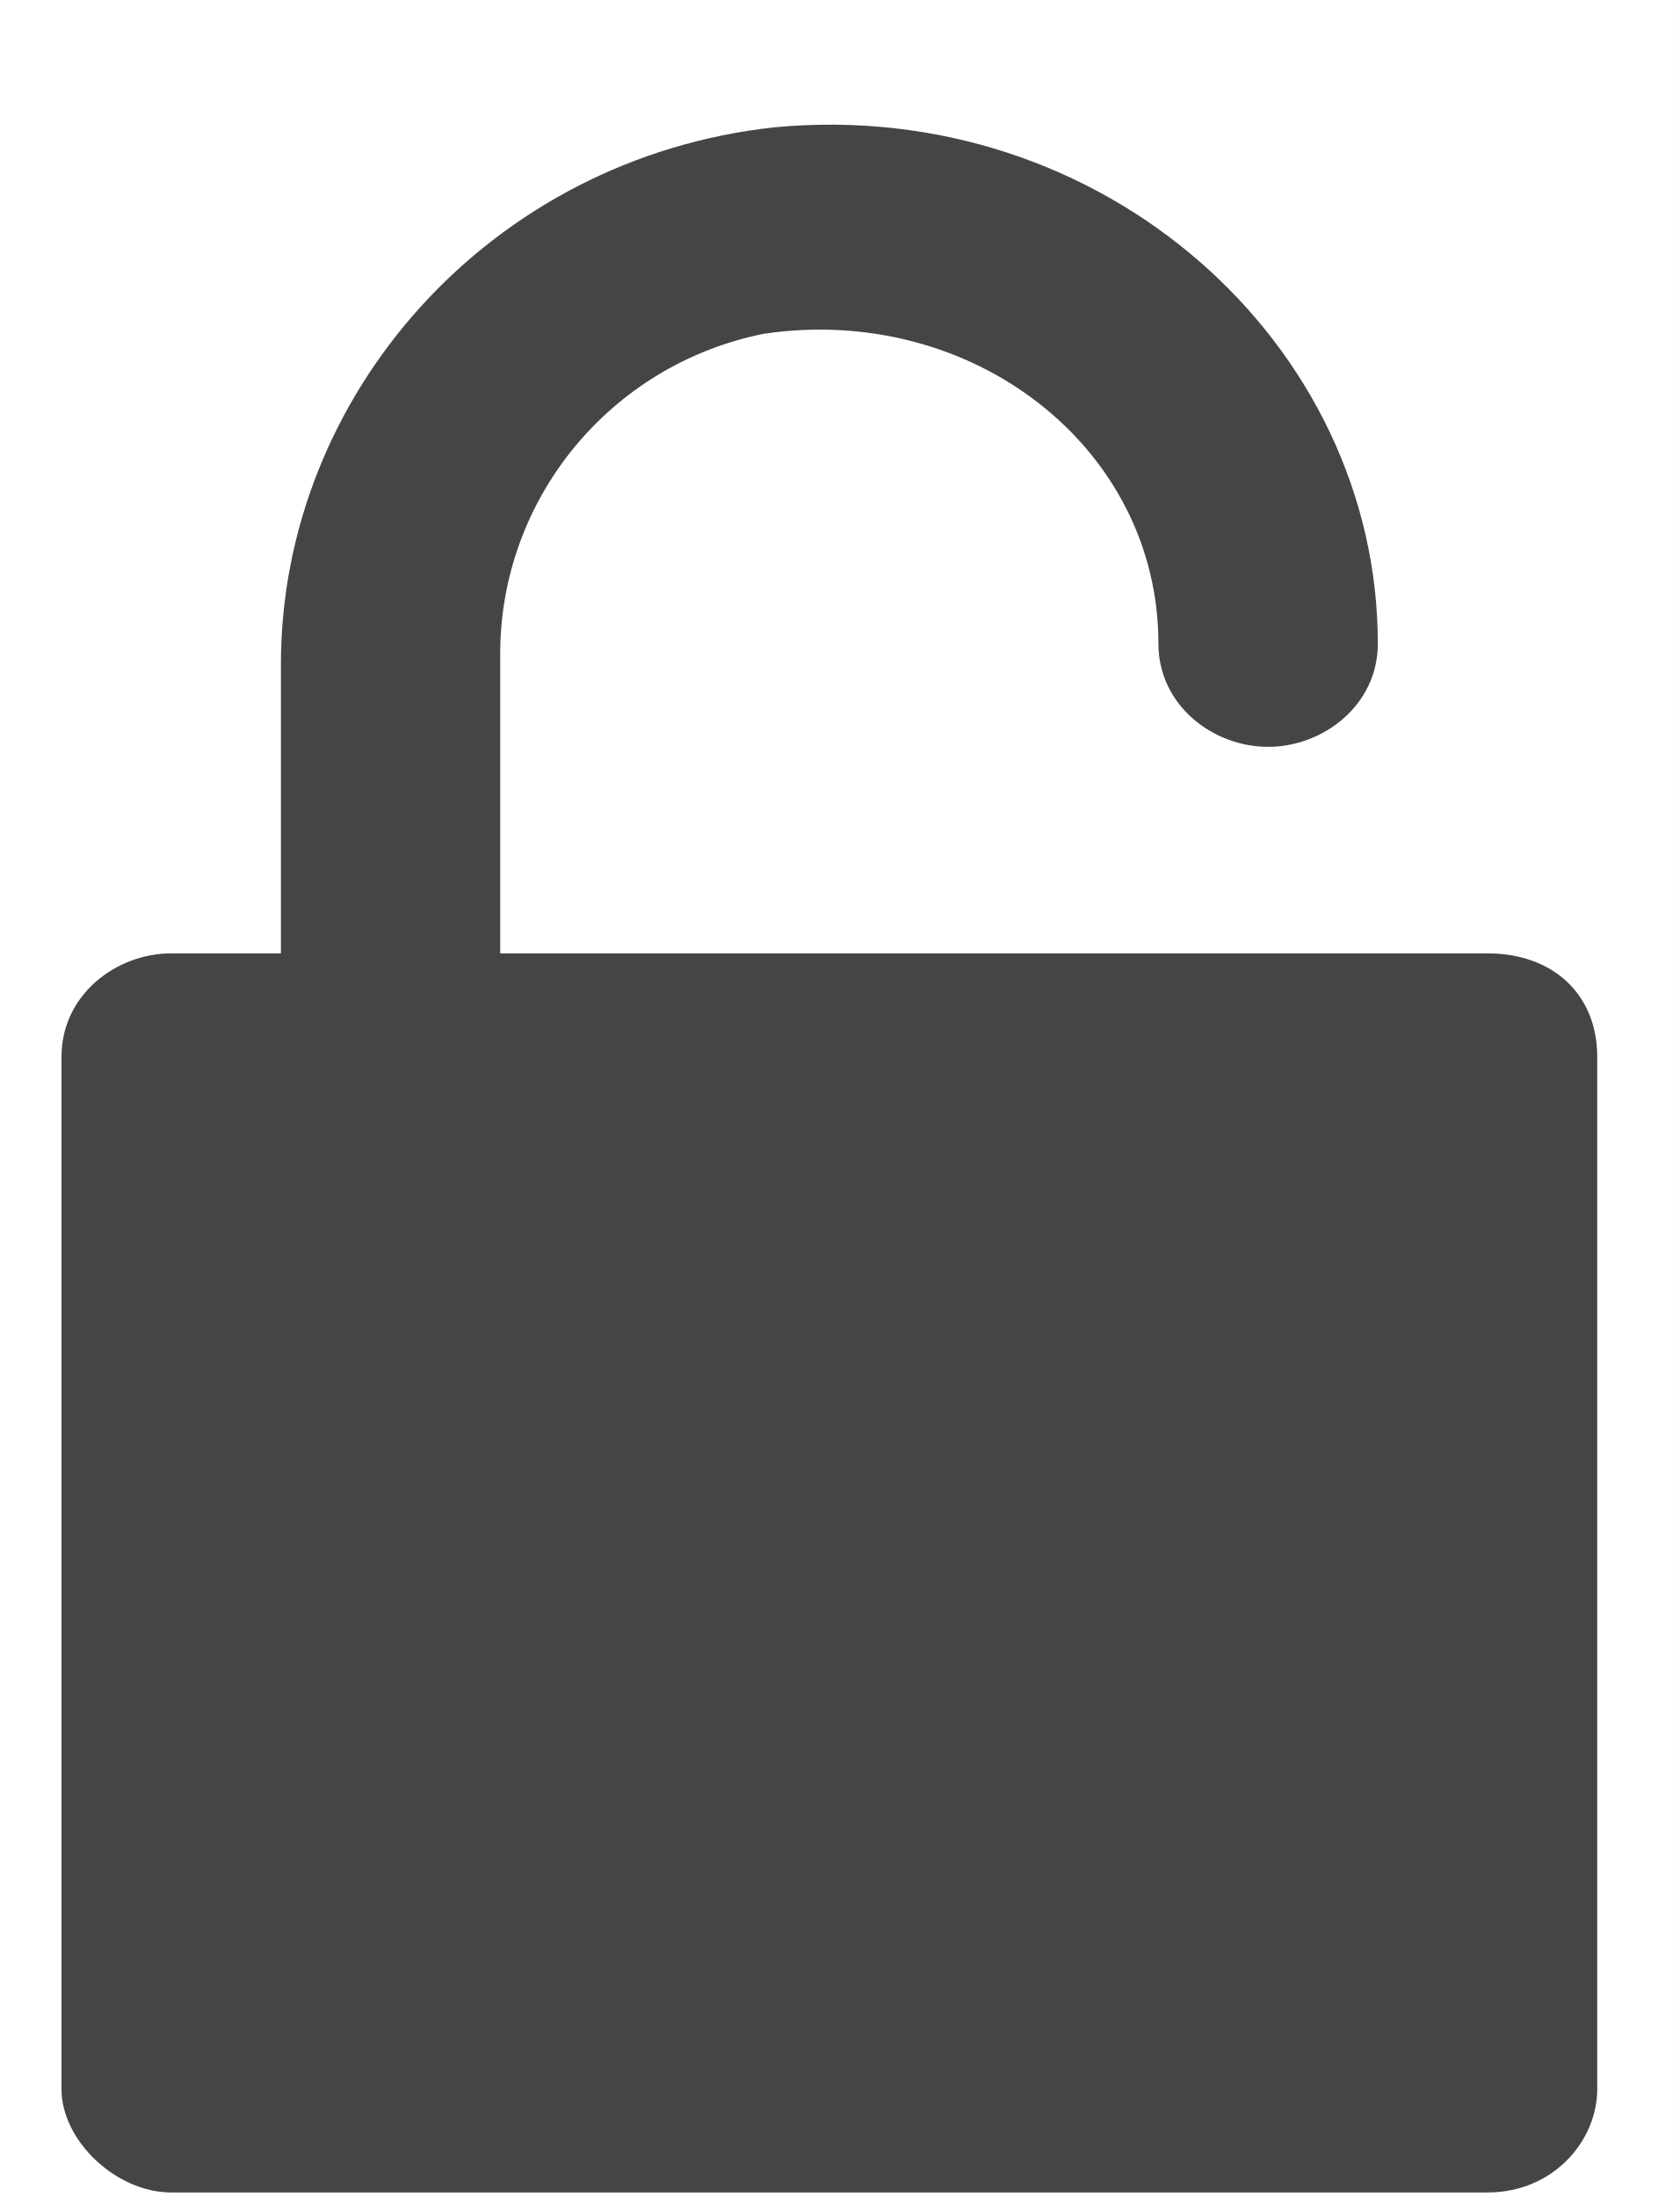
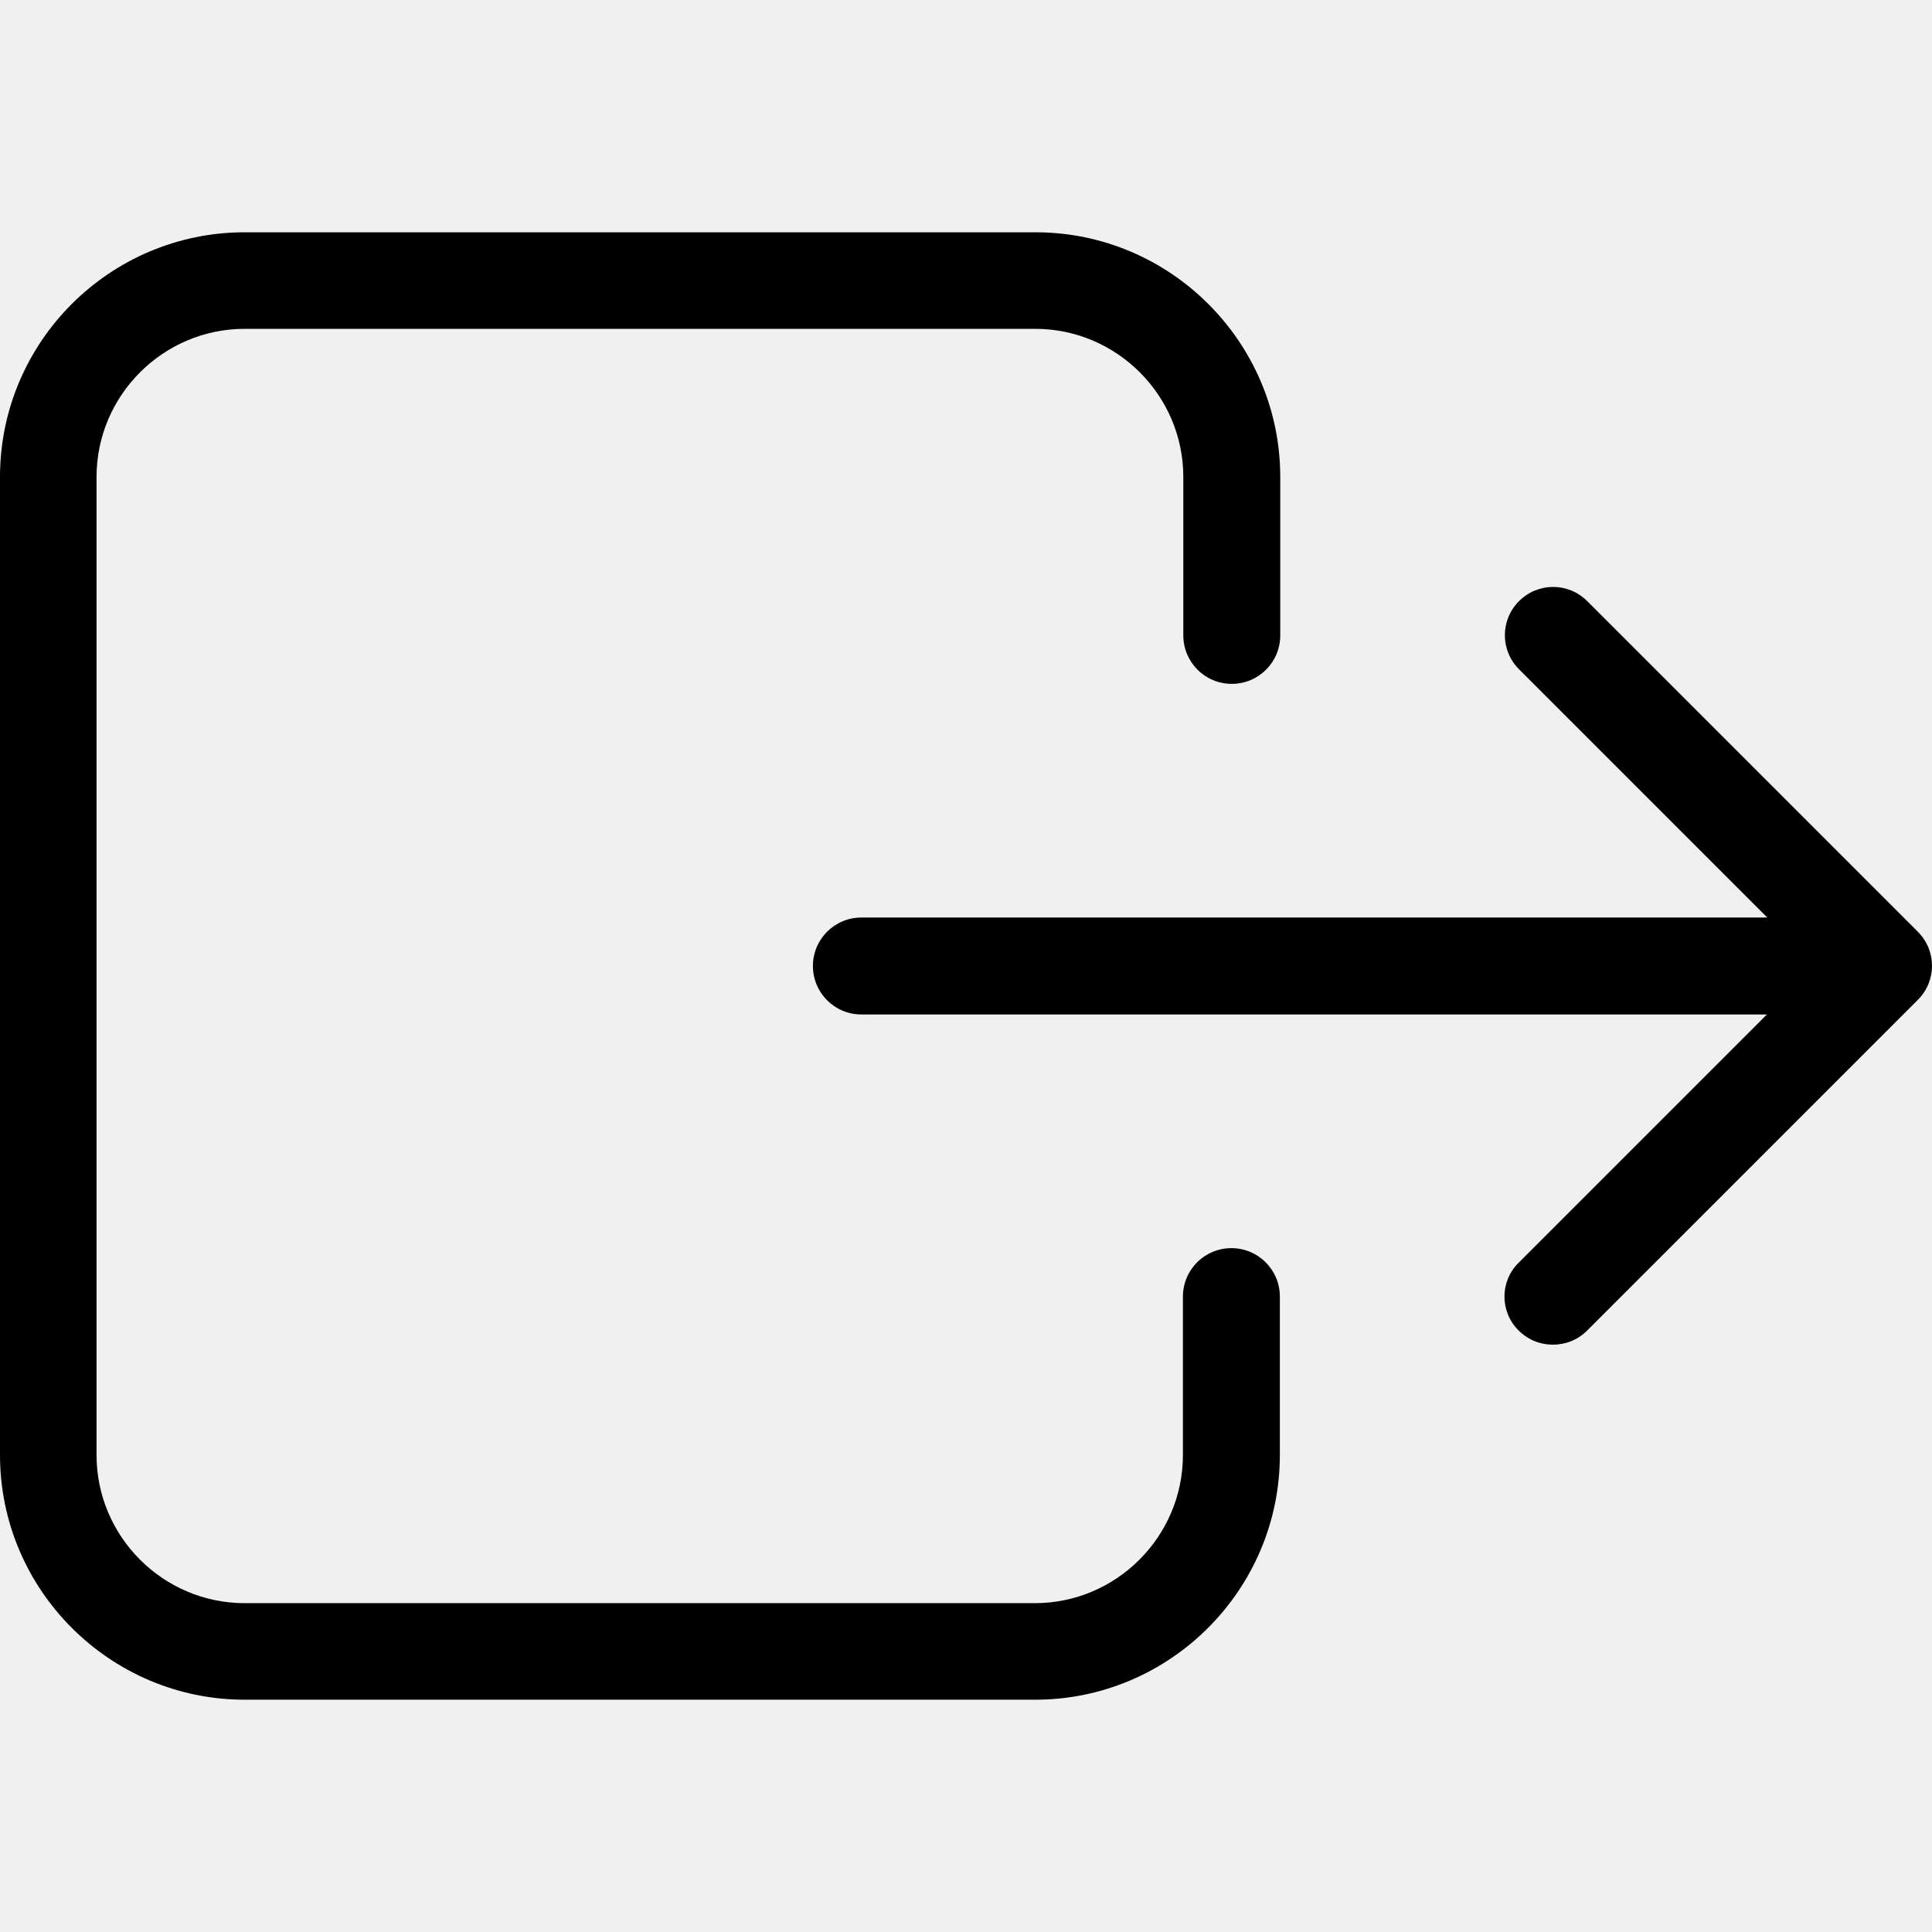
- <svg xmlns="http://www.w3.org/2000/svg" width="13" height="17" viewBox="0 0 13 17" fill="none">
-   <g clip-path="url(#clip0_2361_9766)">
-     <rect width="13" height="17" transform="matrix(-1 0 0 1 13 0)" fill="white" />
-     <path d="M11.512 7.377H3.871V5.06C3.871 3.861 4.72 2.823 5.909 2.583C7.522 2.343 8.965 3.462 8.965 4.98C8.965 5.459 9.389 5.779 9.814 5.779C10.238 5.779 10.663 5.459 10.663 4.98C10.663 2.663 8.54 0.745 5.994 0.985C3.786 1.225 2.174 3.062 2.174 5.14V7.377H1.325C0.9 7.377 0.476 7.697 0.476 8.176V16.166C0.476 16.565 0.9 16.965 1.325 16.965H11.512C12.021 16.965 12.361 16.565 12.361 16.166V8.176C12.361 7.697 12.021 7.377 11.512 7.377Z" fill="#454545" />
+ <svg xmlns="http://www.w3.org/2000/svg" fill="#000000" height="800px" width="800px" version="1.1" id="Capa_1" viewBox="0 0 490.3 490.3" xml:space="preserve">
+   <g>
+     <g>
+       <path d="M0,121.05v248.2c0,34.2,27.9,62.1,62.1,62.1h200.6c34.2,0,62.1-27.9,62.1-62.1v-40.2c0-6.8-5.5-12.3-12.3-12.3    s-12.3,5.5-12.3,12.3v40.2c0,20.7-16.9,37.6-37.6,37.6H62.1c-20.7,0-37.6-16.9-37.6-37.6v-248.2c0-20.7,16.9-37.6,37.6-37.6h200.6    c20.7,0,37.6,16.9,37.6,37.6v40.2c0,6.8,5.5,12.3,12.3,12.3s12.3-5.5,12.3-12.3v-40.2c0-34.2-27.9-62.1-62.1-62.1H62.1    C27.9,58.95,0,86.75,0,121.05z" />
+       <path d="M385.4,337.65c2.4,2.4,5.5,3.6,8.7,3.6s6.3-1.2,8.7-3.6l83.9-83.9c4.8-4.8,4.8-12.5,0-17.3l-83.9-83.9    c-4.8-4.8-12.5-4.8-17.3,0s-4.8,12.5,0,17.3l63,63H218.6c-6.8,0-12.3,5.5-12.3,12.3c0,6.8,5.5,12.3,12.3,12.3h229.8l-63,63    C380.6,325.15,380.6,332.95,385.4,337.65z" />
+     </g>
  </g>
-   <defs>
-     <clipPath id="clip0_2361_9766">
-       <rect width="13" height="17" fill="white" transform="matrix(-1 0 0 1 13 0)" />
-     </clipPath>
-   </defs>
</svg>
